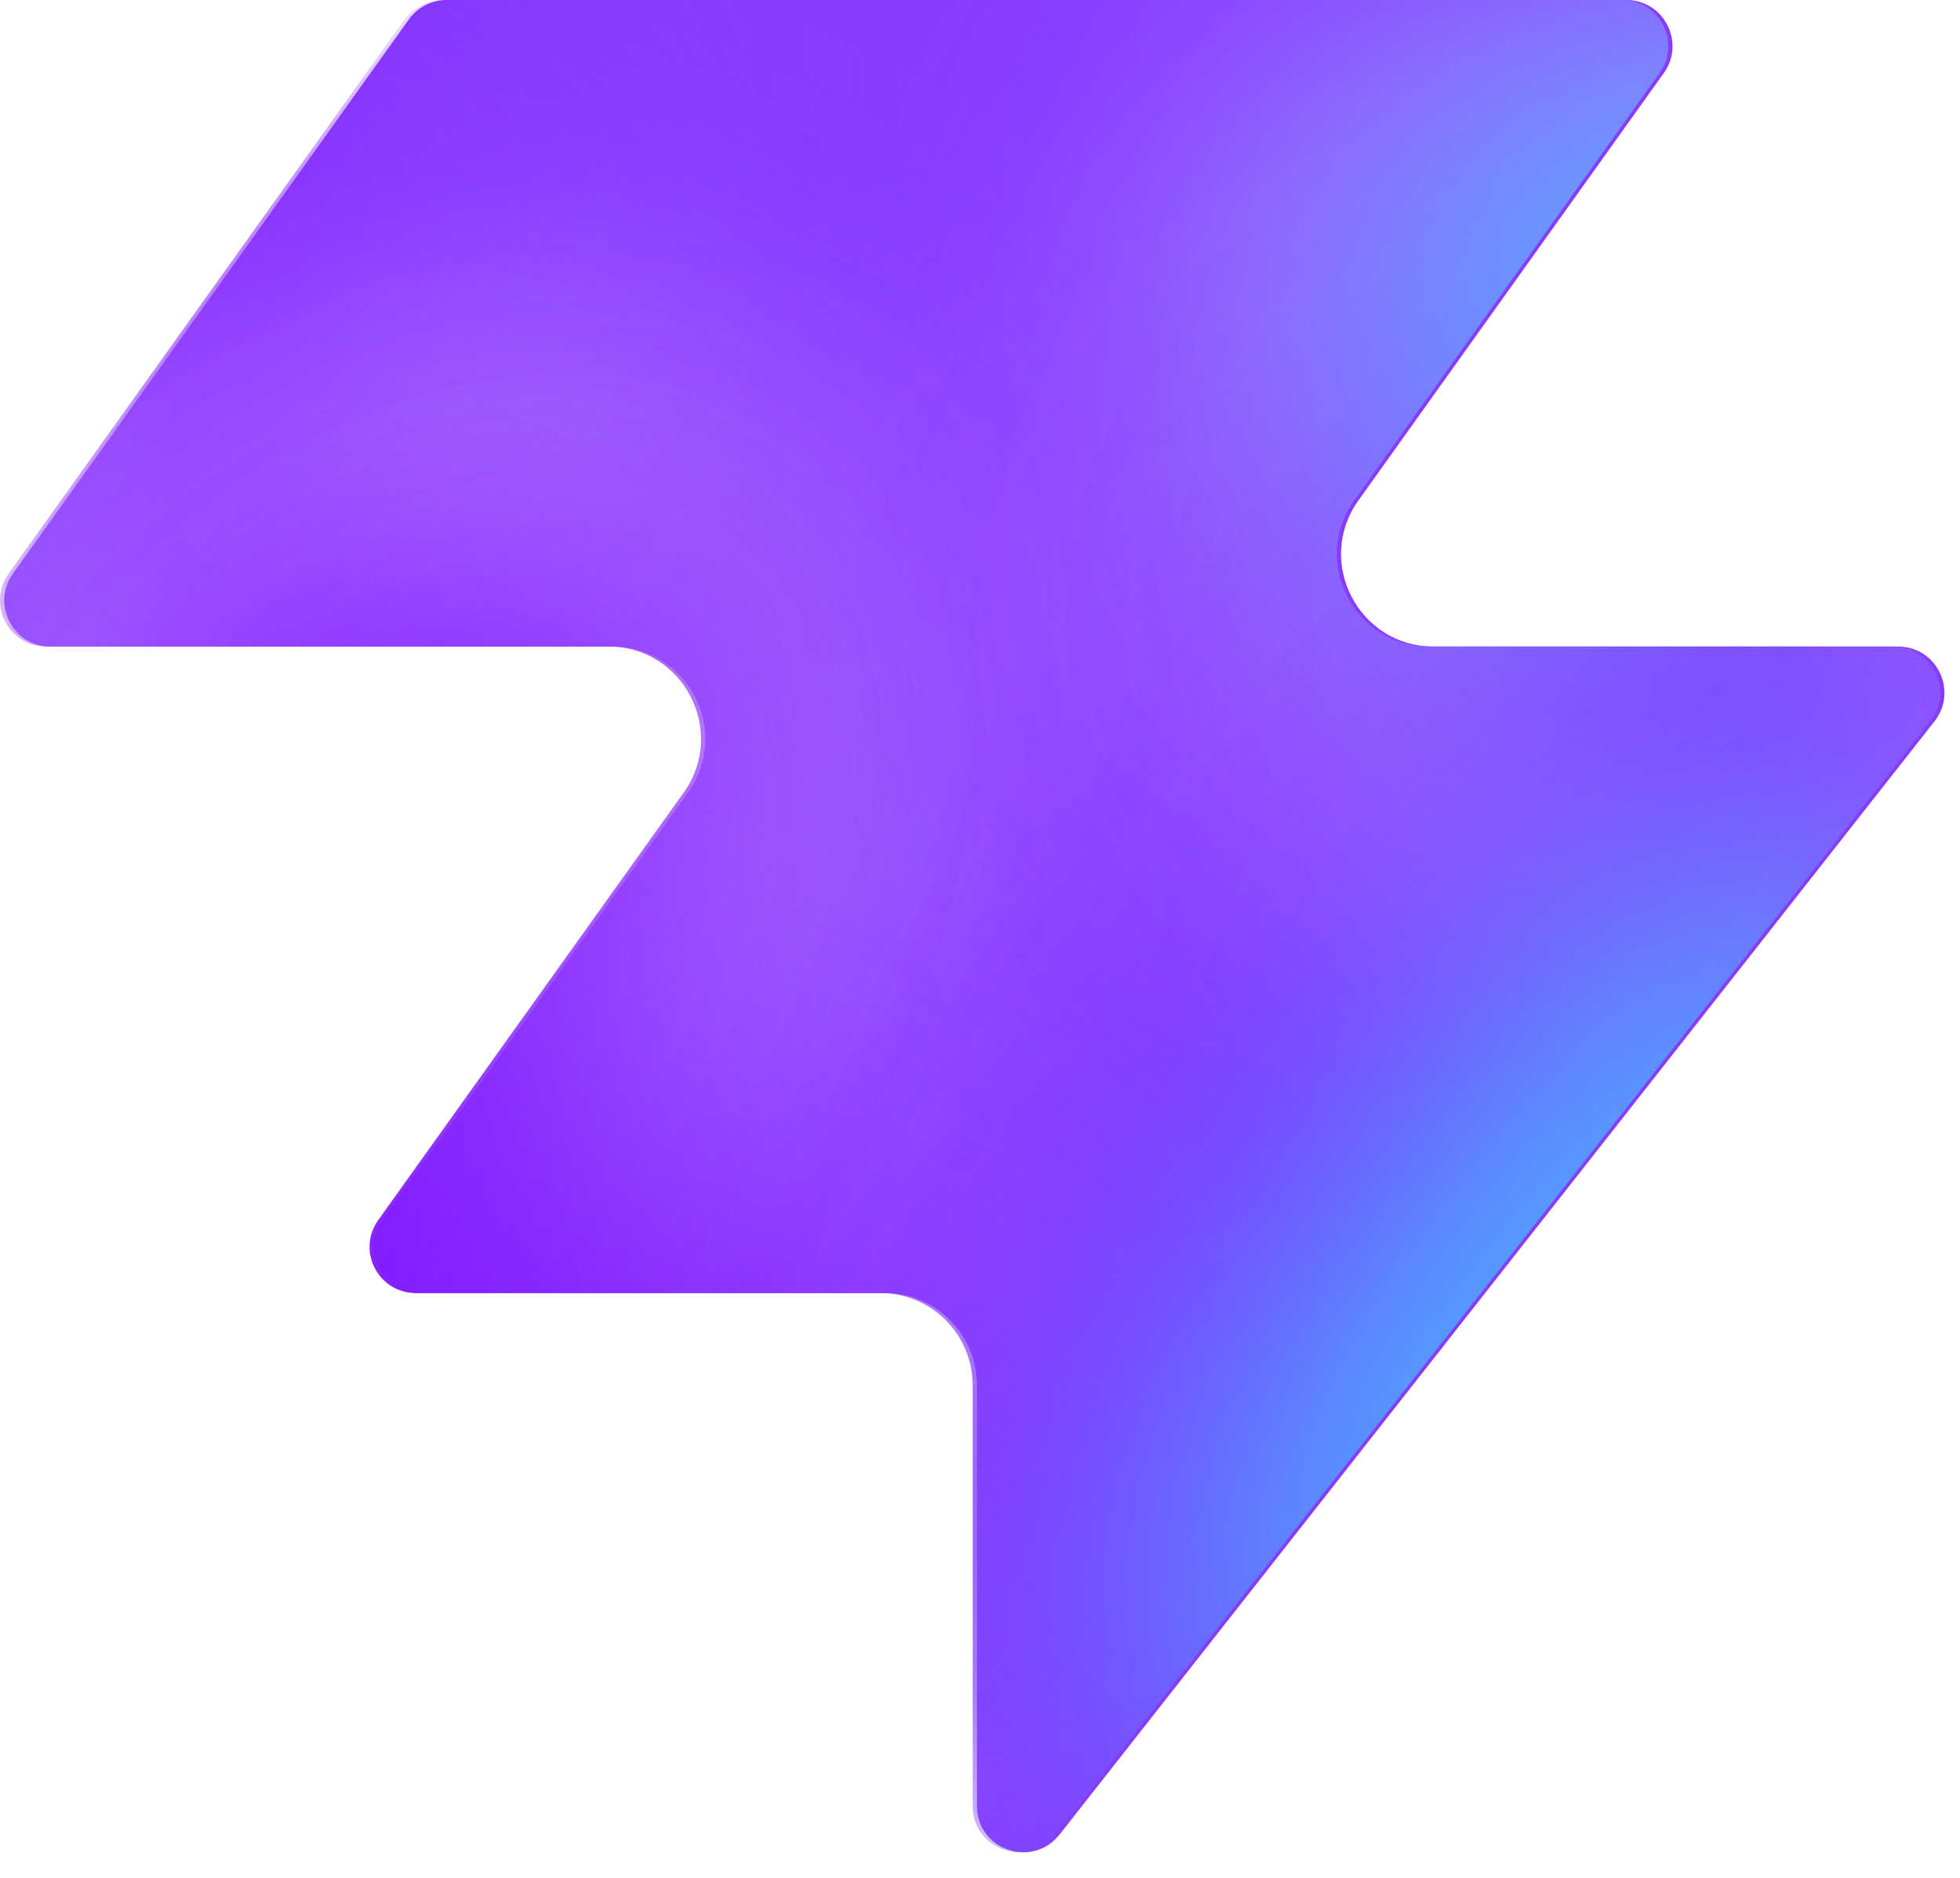
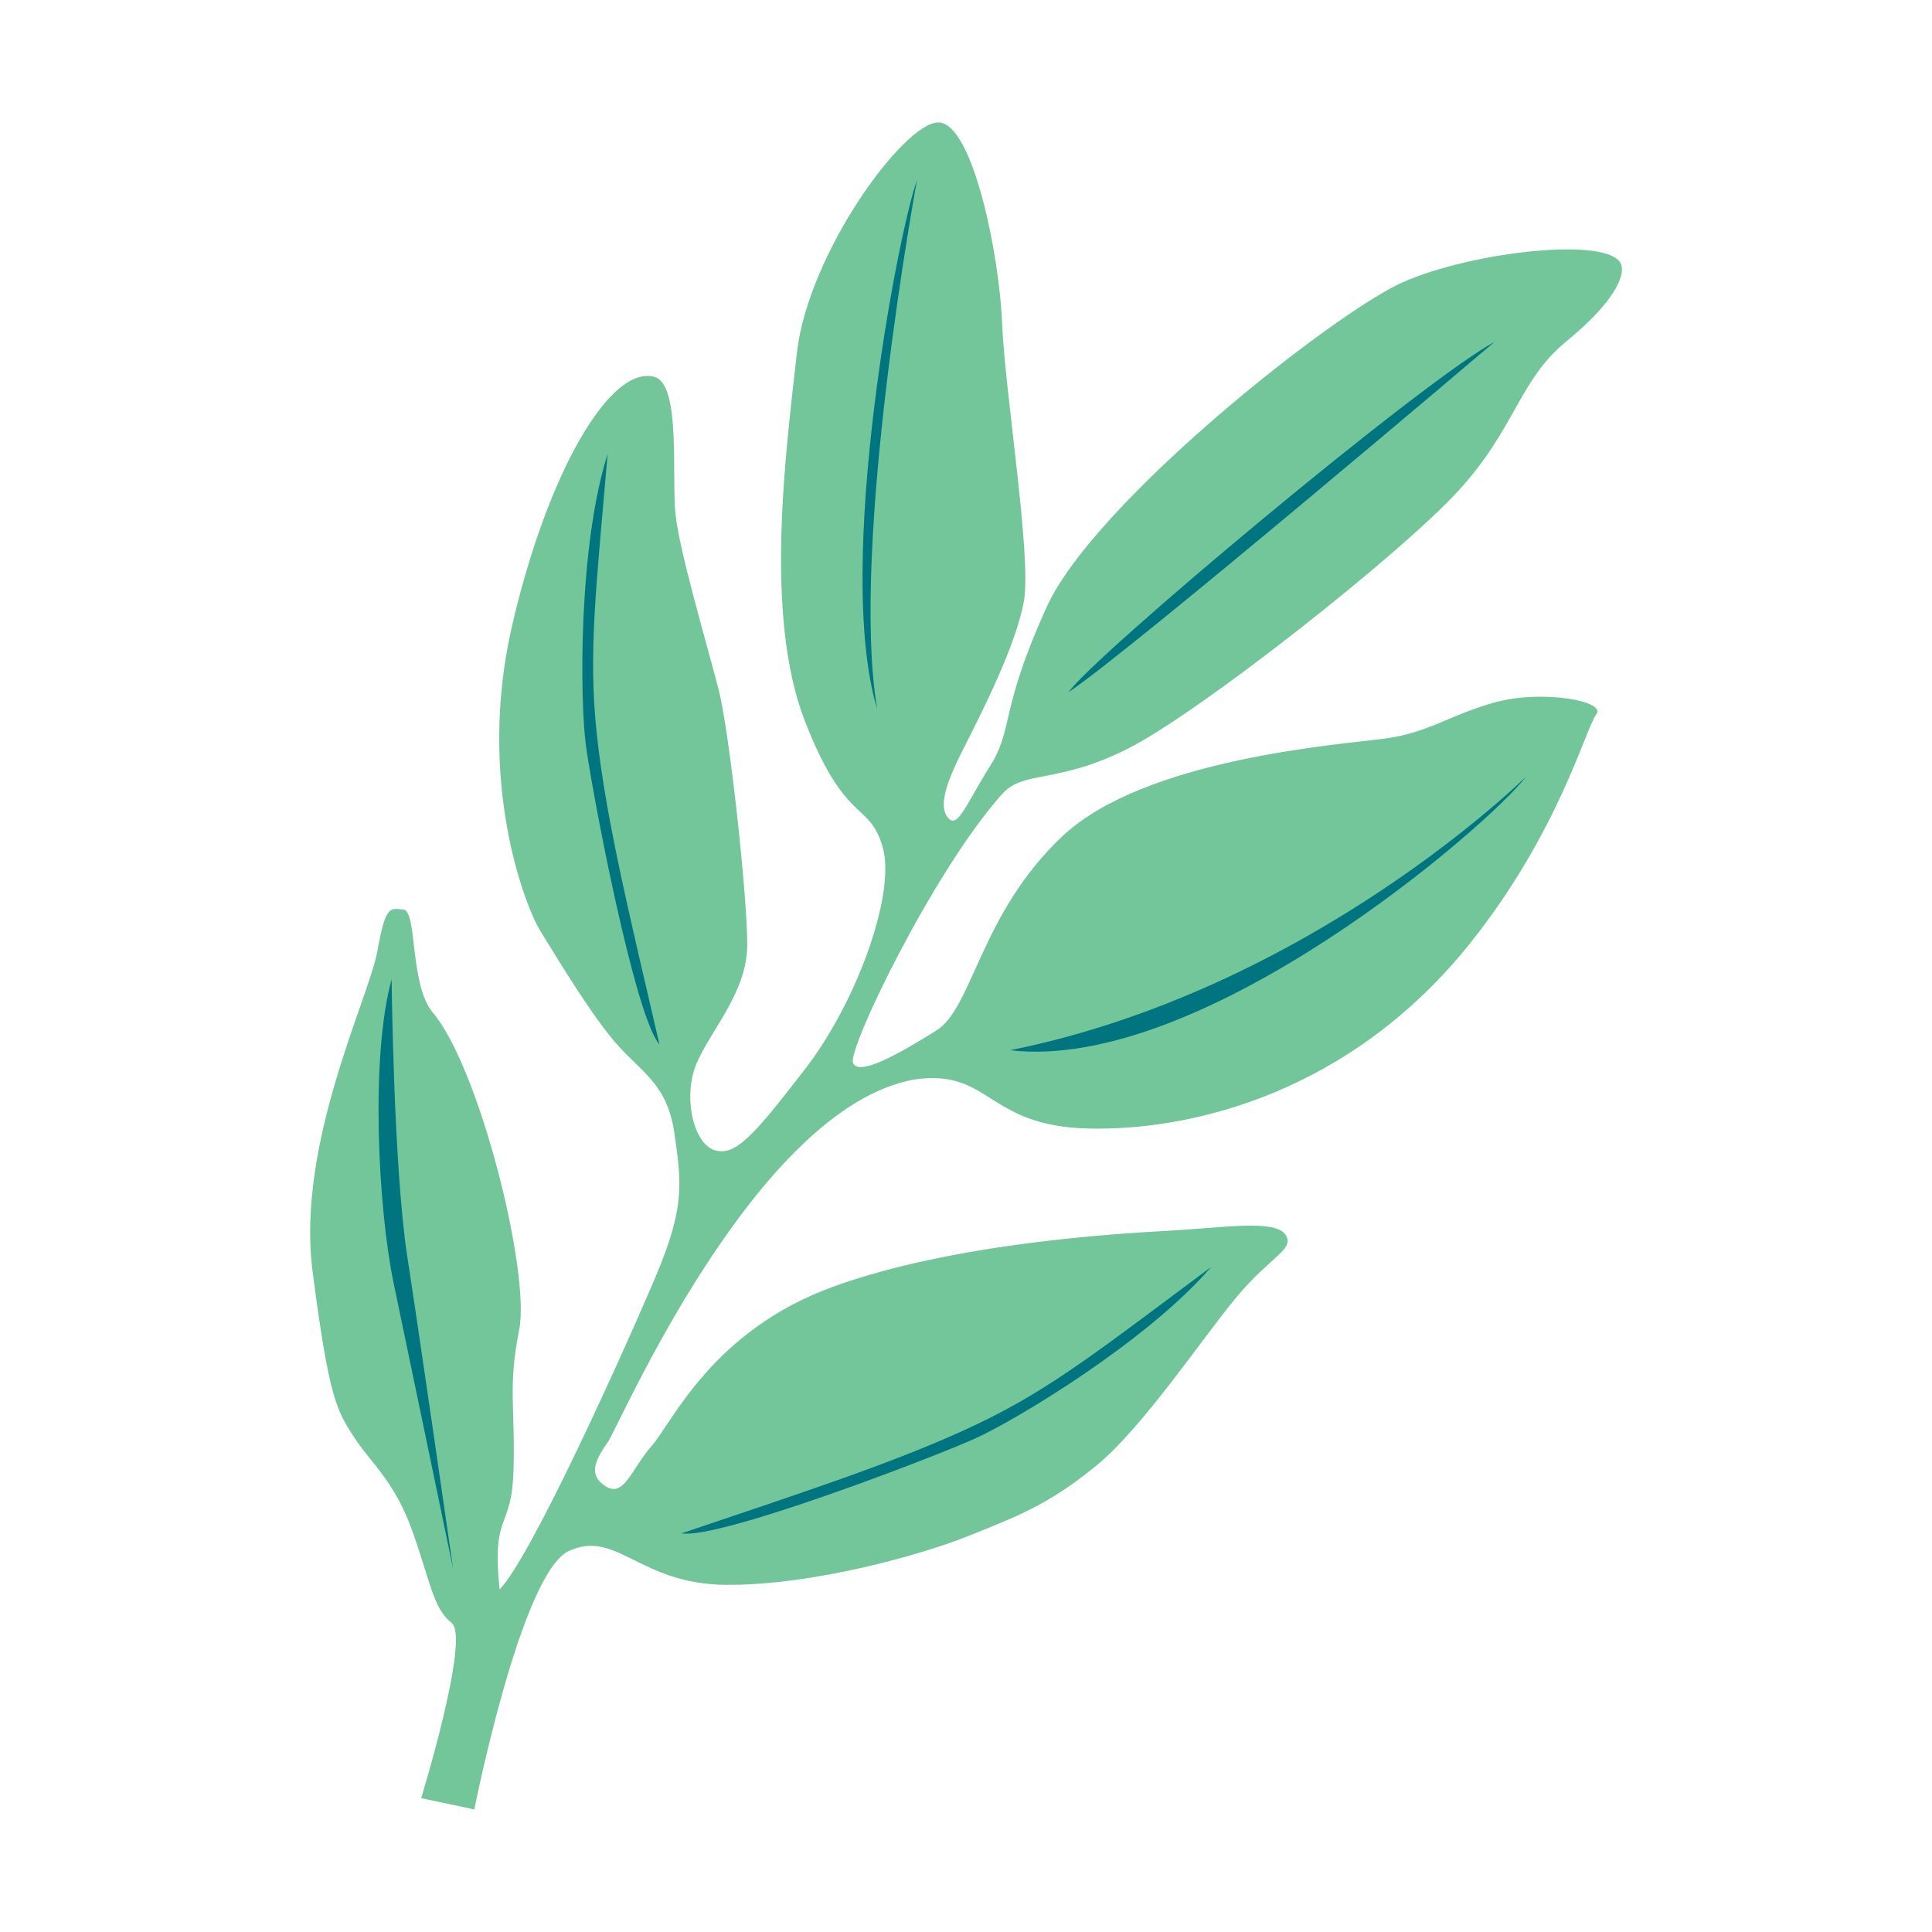
- <svg xmlns="http://www.w3.org/2000/svg" width="48" height="46" fill="none" viewBox="0 0 48 46">
-   <path fill="#863bff" d="M25.946 44.938c-.664.845-2.021.375-2.021-.698V33.937a2.26 2.26 0 0 0-2.262-2.262H10.287c-.92 0-1.456-1.04-.92-1.788l7.48-10.471c1.07-1.497 0-3.578-1.842-3.578H1.237c-.92 0-1.456-1.04-.92-1.788L10.013.474c.214-.297.556-.474.92-.474h28.894c.92 0 1.456 1.04.92 1.788l-7.48 10.471c-1.07 1.498 0 3.579 1.842 3.579h11.377c.943 0 1.473 1.088.89 1.83L25.947 44.94z" style="fill:#863bff;fill:color(display-p3 .525 .23 1);fill-opacity:1" />
-   <mask id="a" width="48" height="46" x="0" y="0" maskUnits="userSpaceOnUse" style="mask-type:alpha">
-     <path fill="#000" d="M25.842 44.938c-.664.844-2.021.375-2.021-.698V33.937a2.26 2.26 0 0 0-2.262-2.262H10.183c-.92 0-1.456-1.04-.92-1.788l7.48-10.471c1.07-1.498 0-3.579-1.842-3.579H1.133c-.92 0-1.456-1.04-.92-1.787L9.91.473c.214-.297.556-.474.92-.474h28.894c.92 0 1.456 1.04.92 1.788l-7.48 10.471c-1.07 1.498 0 3.578 1.842 3.578h11.377c.943 0 1.473 1.088.89 1.832L25.843 44.94z" style="fill:#000;fill-opacity:1" />
-   </mask>
-   <g mask="url(#a)">
-     <g filter="url(#b)">
-       <ellipse cx="5.508" cy="14.704" fill="#ede6ff" rx="5.508" ry="14.704" style="fill:#ede6ff;fill:color(display-p3 .927 .903 1);fill-opacity:1" transform="matrix(.00324 1 1 -.00324 -4.47 31.516)" />
-     </g>
-     <g filter="url(#c)">
-       <ellipse cx="10.399" cy="29.851" fill="#ede6ff" rx="10.399" ry="29.851" style="fill:#ede6ff;fill:color(display-p3 .927 .903 1);fill-opacity:1" transform="matrix(.00324 1 1 -.00324 -39.328 7.883)" />
-     </g>
-     <g filter="url(#d)">
-       <ellipse cx="5.508" cy="30.487" fill="#7e14ff" rx="5.508" ry="30.487" style="fill:#7e14ff;fill:color(display-p3 .492 .077 1);fill-opacity:1" transform="rotate(89.814 -25.913 -14.639)scale(1 -1)" />
-     </g>
-     <g filter="url(#e)">
-       <ellipse cx="5.508" cy="30.599" fill="#7e14ff" rx="5.508" ry="30.599" style="fill:#7e14ff;fill:color(display-p3 .492 .077 1);fill-opacity:1" transform="rotate(89.814 -32.644 -3.334)scale(1 -1)" />
-     </g>
-     <g filter="url(#f)">
-       <ellipse cx="5.508" cy="30.599" fill="#7e14ff" rx="5.508" ry="30.599" style="fill:#7e14ff;fill:color(display-p3 .492 .077 1);fill-opacity:1" transform="matrix(.00324 1 1 -.00324 -34.34 30.47)" />
-     </g>
-     <g filter="url(#g)">
-       <ellipse cx="14.072" cy="22.078" fill="#ede6ff" rx="14.072" ry="22.078" style="fill:#ede6ff;fill:color(display-p3 .927 .903 1);fill-opacity:1" transform="rotate(93.35 24.506 48.493)scale(-1 1)" />
-     </g>
-     <g filter="url(#h)">
-       <ellipse cx="3.47" cy="21.501" fill="#7e14ff" rx="3.47" ry="21.501" style="fill:#7e14ff;fill:color(display-p3 .492 .077 1);fill-opacity:1" transform="rotate(89.009 28.708 47.59)scale(-1 1)" />
-     </g>
-     <g filter="url(#i)">
-       <ellipse cx="3.47" cy="21.501" fill="#7e14ff" rx="3.47" ry="21.501" style="fill:#7e14ff;fill:color(display-p3 .492 .077 1);fill-opacity:1" transform="rotate(89.009 28.708 47.59)scale(-1 1)" />
-     </g>
-     <g filter="url(#j)">
-       <ellipse cx=".387" cy="8.972" fill="#7e14ff" rx="4.407" ry="29.108" style="fill:#7e14ff;fill:color(display-p3 .492 .077 1);fill-opacity:1" transform="rotate(39.51 .387 8.972)" />
-     </g>
-     <g filter="url(#k)">
-       <ellipse cx="47.523" cy="-6.092" fill="#7e14ff" rx="4.407" ry="29.108" style="fill:#7e14ff;fill:color(display-p3 .492 .077 1);fill-opacity:1" transform="rotate(37.892 47.523 -6.092)" />
-     </g>
-     <g filter="url(#l)">
-       <ellipse cx="41.412" cy="6.333" fill="#47bfff" rx="5.971" ry="9.665" style="fill:#47bfff;fill:color(display-p3 .28 .748 1);fill-opacity:1" transform="rotate(37.892 41.412 6.333)" />
-     </g>
-     <g filter="url(#m)">
-       <ellipse cx="-1.879" cy="38.332" fill="#7e14ff" rx="4.407" ry="29.108" style="fill:#7e14ff;fill:color(display-p3 .492 .077 1);fill-opacity:1" transform="rotate(37.892 -1.88 38.332)" />
-     </g>
-     <g filter="url(#n)">
-       <ellipse cx="-1.879" cy="38.332" fill="#7e14ff" rx="4.407" ry="29.108" style="fill:#7e14ff;fill:color(display-p3 .492 .077 1);fill-opacity:1" transform="rotate(37.892 -1.88 38.332)" />
-     </g>
-     <g filter="url(#o)">
-       <ellipse cx="35.651" cy="29.907" fill="#7e14ff" rx="4.407" ry="29.108" style="fill:#7e14ff;fill:color(display-p3 .492 .077 1);fill-opacity:1" transform="rotate(37.892 35.651 29.907)" />
-     </g>
-     <g filter="url(#p)">
-       <ellipse cx="38.418" cy="32.4" fill="#47bfff" rx="5.971" ry="15.297" style="fill:#47bfff;fill:color(display-p3 .28 .748 1);fill-opacity:1" transform="rotate(37.892 38.418 32.4)" />
-     </g>
-   </g>
-   <defs>
-     <filter id="b" width="60.045" height="41.654" x="-19.77" y="16.149" color-interpolation-filters="sRGB" filterUnits="userSpaceOnUse">
-       <feFlood flood-opacity="0" result="BackgroundImageFix" />
-       <feBlend in="SourceGraphic" in2="BackgroundImageFix" result="shape" />
-       <feGaussianBlur result="effect1_foregroundBlur_2002_17158" stdDeviation="7.659" />
-     </filter>
-     <filter id="c" width="90.34" height="51.437" x="-54.613" y="-7.533" color-interpolation-filters="sRGB" filterUnits="userSpaceOnUse">
-       <feFlood flood-opacity="0" result="BackgroundImageFix" />
-       <feBlend in="SourceGraphic" in2="BackgroundImageFix" result="shape" />
-       <feGaussianBlur result="effect1_foregroundBlur_2002_17158" stdDeviation="7.659" />
-     </filter>
-     <filter id="d" width="79.355" height="29.4" x="-49.64" y="2.03" color-interpolation-filters="sRGB" filterUnits="userSpaceOnUse">
-       <feFlood flood-opacity="0" result="BackgroundImageFix" />
-       <feBlend in="SourceGraphic" in2="BackgroundImageFix" result="shape" />
-       <feGaussianBlur result="effect1_foregroundBlur_2002_17158" stdDeviation="4.596" />
-     </filter>
-     <filter id="e" width="79.579" height="29.4" x="-45.045" y="20.029" color-interpolation-filters="sRGB" filterUnits="userSpaceOnUse">
-       <feFlood flood-opacity="0" result="BackgroundImageFix" />
-       <feBlend in="SourceGraphic" in2="BackgroundImageFix" result="shape" />
-       <feGaussianBlur result="effect1_foregroundBlur_2002_17158" stdDeviation="4.596" />
-     </filter>
-     <filter id="f" width="79.579" height="29.4" x="-43.513" y="21.178" color-interpolation-filters="sRGB" filterUnits="userSpaceOnUse">
-       <feFlood flood-opacity="0" result="BackgroundImageFix" />
-       <feBlend in="SourceGraphic" in2="BackgroundImageFix" result="shape" />
-       <feGaussianBlur result="effect1_foregroundBlur_2002_17158" stdDeviation="4.596" />
-     </filter>
-     <filter id="g" width="74.749" height="58.852" x="15.756" y="-17.901" color-interpolation-filters="sRGB" filterUnits="userSpaceOnUse">
-       <feFlood flood-opacity="0" result="BackgroundImageFix" />
-       <feBlend in="SourceGraphic" in2="BackgroundImageFix" result="shape" />
-       <feGaussianBlur result="effect1_foregroundBlur_2002_17158" stdDeviation="7.659" />
-     </filter>
-     <filter id="h" width="61.377" height="25.362" x="23.548" y="2.284" color-interpolation-filters="sRGB" filterUnits="userSpaceOnUse">
-       <feFlood flood-opacity="0" result="BackgroundImageFix" />
-       <feBlend in="SourceGraphic" in2="BackgroundImageFix" result="shape" />
-       <feGaussianBlur result="effect1_foregroundBlur_2002_17158" stdDeviation="4.596" />
-     </filter>
-     <filter id="i" width="61.377" height="25.362" x="23.548" y="2.284" color-interpolation-filters="sRGB" filterUnits="userSpaceOnUse">
-       <feFlood flood-opacity="0" result="BackgroundImageFix" />
-       <feBlend in="SourceGraphic" in2="BackgroundImageFix" result="shape" />
-       <feGaussianBlur result="effect1_foregroundBlur_2002_17158" stdDeviation="4.596" />
-     </filter>
-     <filter id="j" width="56.045" height="63.649" x="-27.636" y="-22.853" color-interpolation-filters="sRGB" filterUnits="userSpaceOnUse">
-       <feFlood flood-opacity="0" result="BackgroundImageFix" />
-       <feBlend in="SourceGraphic" in2="BackgroundImageFix" result="shape" />
-       <feGaussianBlur result="effect1_foregroundBlur_2002_17158" stdDeviation="4.596" />
-     </filter>
-     <filter id="k" width="54.814" height="64.646" x="20.116" y="-38.415" color-interpolation-filters="sRGB" filterUnits="userSpaceOnUse">
-       <feFlood flood-opacity="0" result="BackgroundImageFix" />
-       <feBlend in="SourceGraphic" in2="BackgroundImageFix" result="shape" />
-       <feGaussianBlur result="effect1_foregroundBlur_2002_17158" stdDeviation="4.596" />
-     </filter>
-     <filter id="l" width="33.541" height="35.313" x="24.641" y="-11.323" color-interpolation-filters="sRGB" filterUnits="userSpaceOnUse">
-       <feFlood flood-opacity="0" result="BackgroundImageFix" />
-       <feBlend in="SourceGraphic" in2="BackgroundImageFix" result="shape" />
-       <feGaussianBlur result="effect1_foregroundBlur_2002_17158" stdDeviation="4.596" />
-     </filter>
-     <filter id="m" width="54.814" height="64.646" x="-29.286" y="6.009" color-interpolation-filters="sRGB" filterUnits="userSpaceOnUse">
-       <feFlood flood-opacity="0" result="BackgroundImageFix" />
-       <feBlend in="SourceGraphic" in2="BackgroundImageFix" result="shape" />
-       <feGaussianBlur result="effect1_foregroundBlur_2002_17158" stdDeviation="4.596" />
-     </filter>
-     <filter id="n" width="54.814" height="64.646" x="-29.286" y="6.009" color-interpolation-filters="sRGB" filterUnits="userSpaceOnUse">
-       <feFlood flood-opacity="0" result="BackgroundImageFix" />
-       <feBlend in="SourceGraphic" in2="BackgroundImageFix" result="shape" />
-       <feGaussianBlur result="effect1_foregroundBlur_2002_17158" stdDeviation="4.596" />
-     </filter>
-     <filter id="o" width="54.814" height="64.646" x="8.244" y="-2.416" color-interpolation-filters="sRGB" filterUnits="userSpaceOnUse">
-       <feFlood flood-opacity="0" result="BackgroundImageFix" />
-       <feBlend in="SourceGraphic" in2="BackgroundImageFix" result="shape" />
-       <feGaussianBlur result="effect1_foregroundBlur_2002_17158" stdDeviation="4.596" />
-     </filter>
-     <filter id="p" width="39.409" height="43.623" x="18.713" y="10.588" color-interpolation-filters="sRGB" filterUnits="userSpaceOnUse">
-       <feFlood flood-opacity="0" result="BackgroundImageFix" />
-       <feBlend in="SourceGraphic" in2="BackgroundImageFix" result="shape" />
-       <feGaussianBlur result="effect1_foregroundBlur_2002_17158" stdDeviation="4.596" />
-     </filter>
-   </defs>
+ <svg xmlns="http://www.w3.org/2000/svg" width="800px" height="800px" viewBox="0 0 1024 1024" class="icon" version="1.1">
+   <path d="M859.29 140.28c-5.31-15.34-79.28-7-116 9.42s-163.34 116.58-188.52 172-17.35 64.14-30 84.29-17.1 33.3-22.12 27.66-2.24-16.66 7.83-36.5 28-55 32.21-78.58-10.15-111.32-11.56-147.31-15.46-105.8-33.6-106.37-69.25 69.39-75.15 122.11-17.46 139.43 4.21 195.12 34.11 42.14 41.25 66.88-14 82.5-40.95 117.38-37 46.84-48.27 43.18-17-29-9.06-46.76 26.22-37.12 26.48-61.55-9.33-113.22-15.22-136.06S360 291.87 358 272.34s2.85-67.45-10.61-72.41c-23.69-7.57-57.39 50.77-76.1 132.25s6.86 148 15.18 161.37 27.85 46.23 41.65 61.22 25.81 20.89 29.44 46.57 5.44 38.52-9.79 74.66-66.06 149.34-83 166.45c-4.19-42.4 6.47-30.15 7.41-63.57s-3.05-43.81 3-74.05-21.14-139.41-46-168.41c-12.13-15.05-8-53.59-15.32-54.33s-9.44-2.44-13.92 22.33-43 102-34.27 169.44 12.82 73.72 21.86 87.69 21.56 23.3 31.14 50.25 10.82 40.5 20.73 48.44-16.17 92.81-16.17 92.81l28.17 6s24.82-125.4 50.13-137 37.28 17.63 83.27 17.95 103.84-15.91 129.29-26.22 41.21-16.06 66.32-36.4 56.41-67.58 74.87-89.77 31.63-25.58 25.85-33.46-33.3-3.41-61-1.88-114.7 6.52-178.61 29.73-85.12 71.8-96.12 84.38-14.63 27.62-24.49 21.32-4.73-14.71 1.28-23.38 78.23-177 162.4-192.17c40.67-5.8 37.86 24.72 92.36 26s138.9-18.76 202.48-98.5c47.14-59.19 61-113.91 66.63-121s-28.71-13.21-53.39-6.47-35 16.15-58.92 19.32S607 402.11 563.34 443s-47.73 91-66.93 103.09-41.9 25-44.33 17.05 42.39-100.88 78.53-141.68c11.65-13.69 29-5.41 67.11-24.61s144-102.73 174.92-136.36 32.09-58.69 57.77-79.74 30.84-34.75 28.88-40.47z" fill="#73C69A" />
+   <path d="M207.57 519c-11.4 41.54-7.11 122.14 1.1 161.26s31.48 151.17 31.48 151.17-17-118.18-24.28-165.4-8.3-147.03-8.3-147.03zM322.07 240.56C306.49 289.51 307.36 371 310.53 395s25.7 143.29 39 158.6c-17.27-74.25-28.49-121-33.21-164.41-4.65-43.1-0.32-77.72 5.75-148.63zM641.9 671.54c-33.45 39-103.26 81.1-125.27 91S381.22 816 361.2 812.71c72.25-24.34 117.88-39.36 157.31-58.18 39.09-18.66 66.27-40.53 123.39-82.99zM486 95.61c-10.09 27.71-43.91 204.72-21.09 280.17C450.33 288.82 486 95.61 486 95.61zM792.13 181.21c-39.45 21.42-213.55 167.5-225.74 185.64 33.42-22.3 225.74-185.64 225.74-185.64zM808.82 411.65c-18.6 24.78-170.91 157-273.46 145 159.64-32.19 273.46-145 273.46-145z" fill="#00757F" />
</svg>
